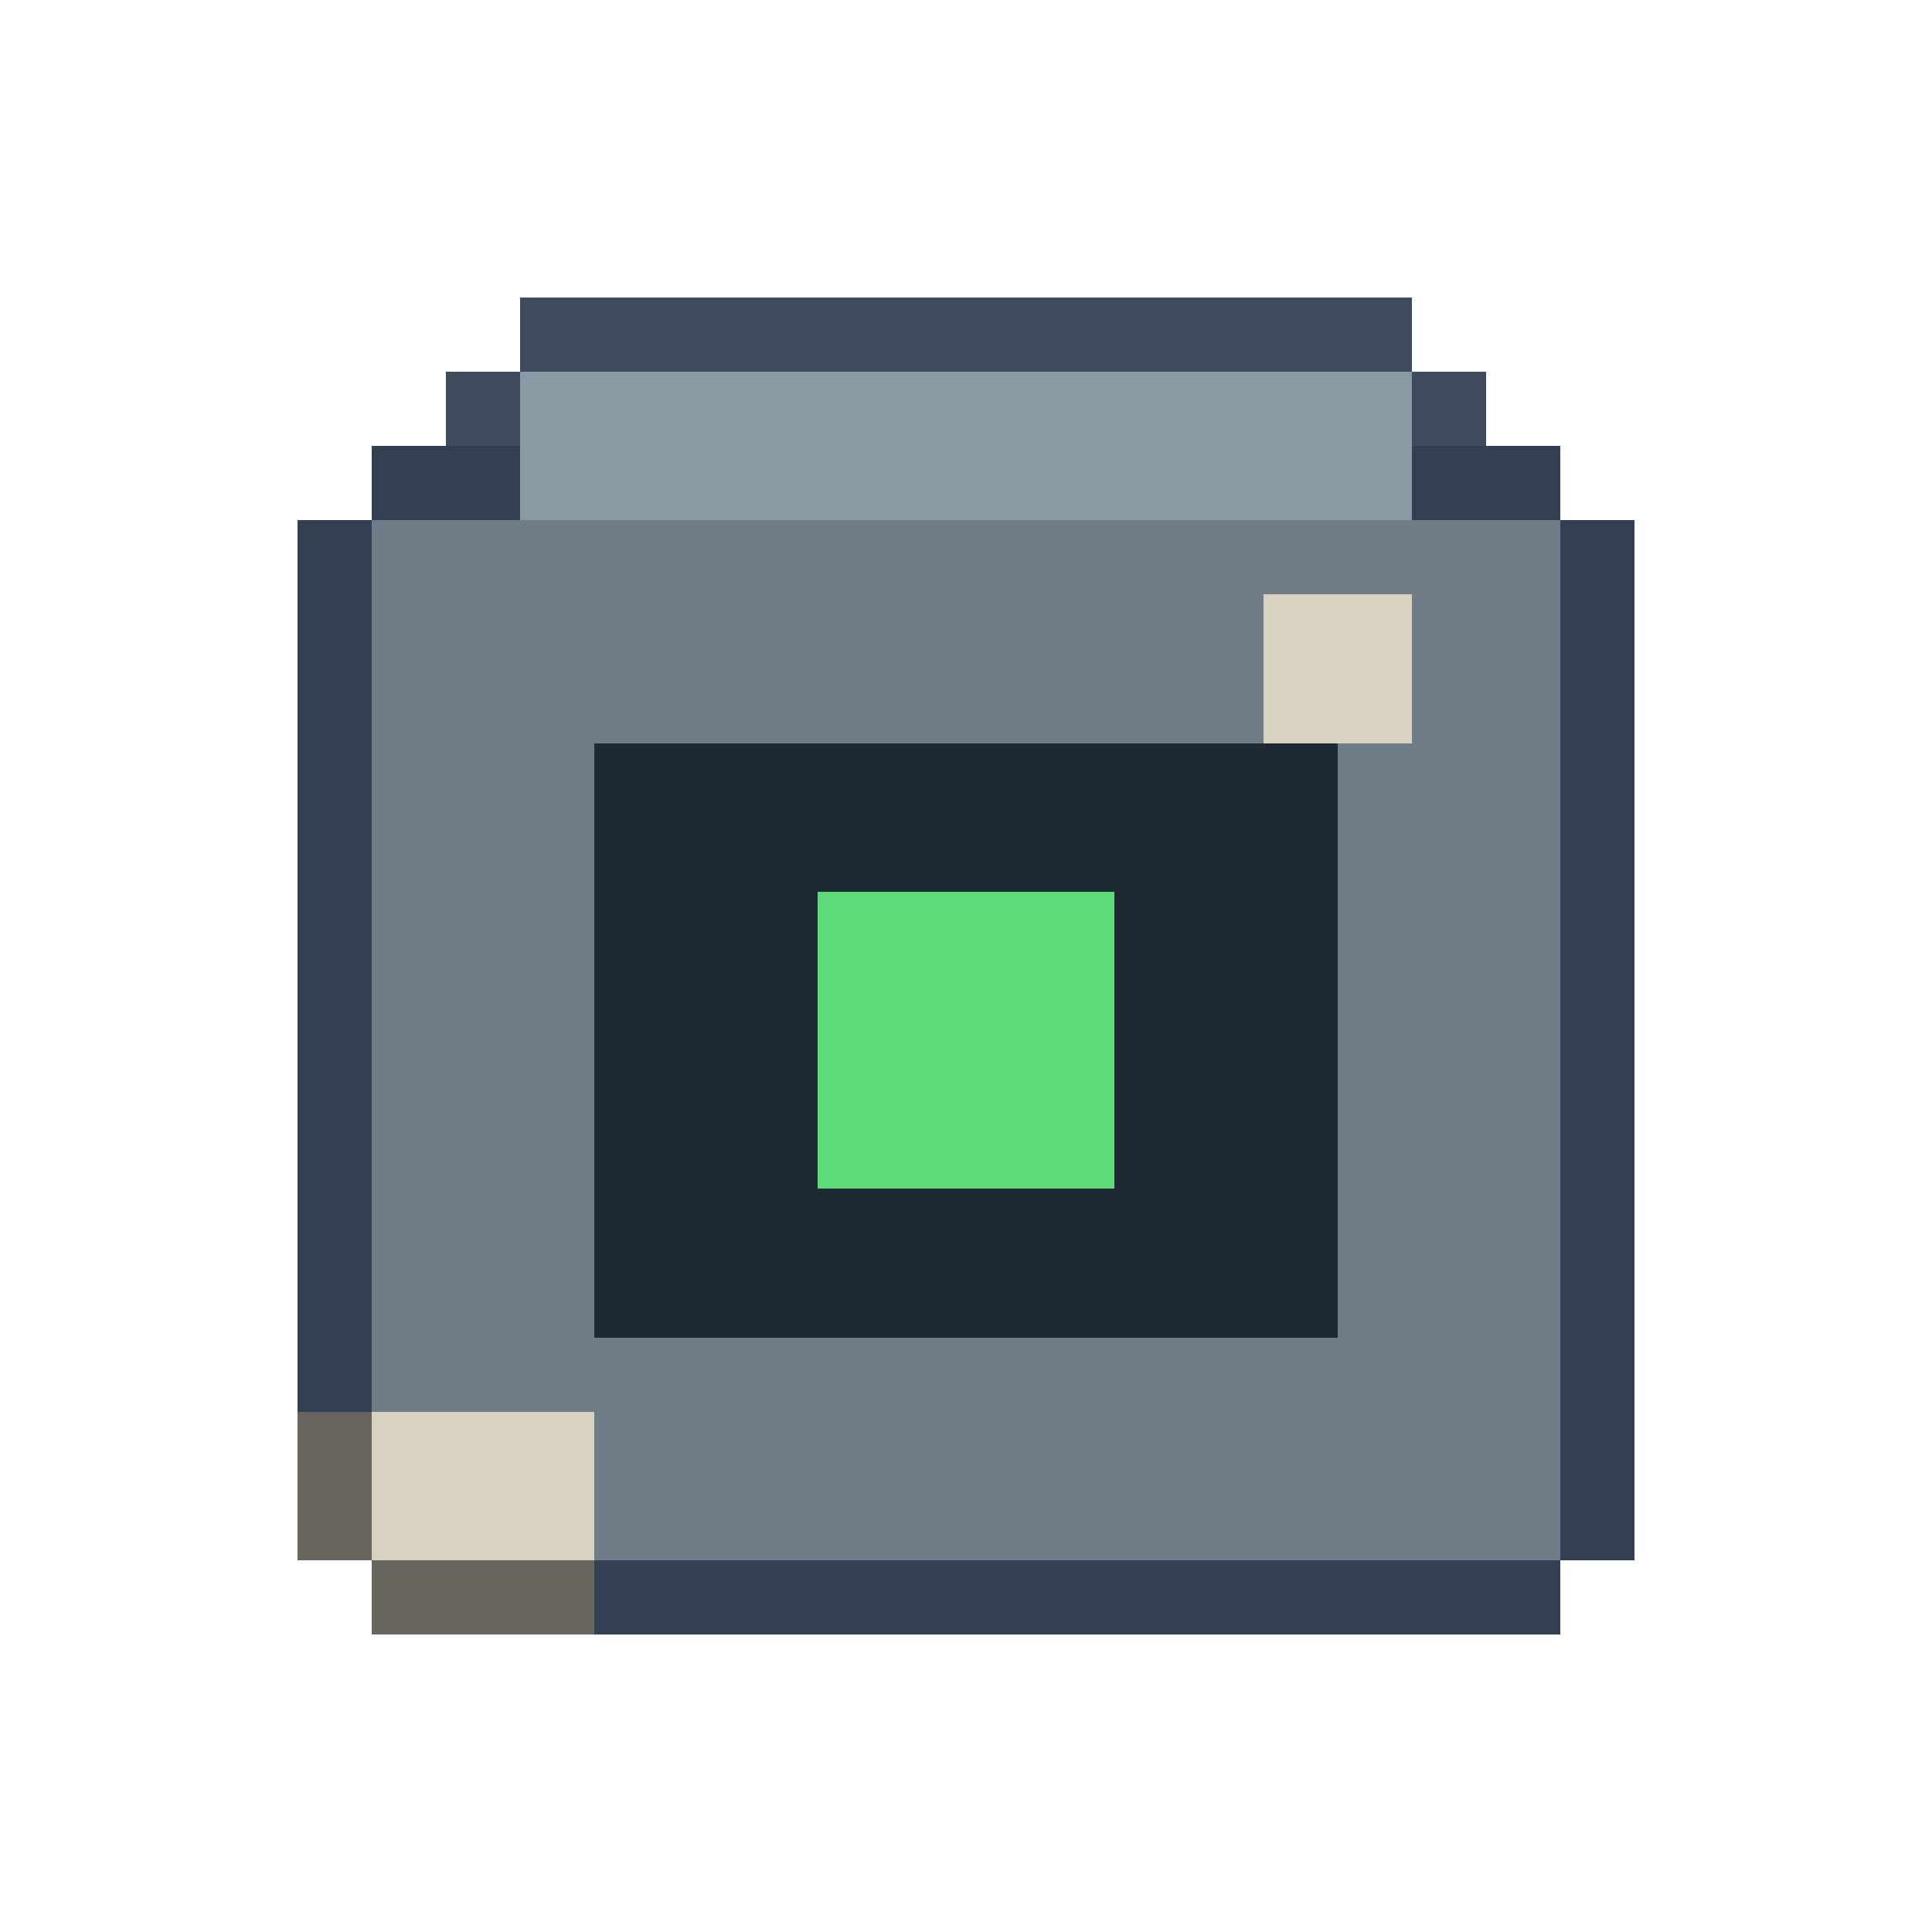
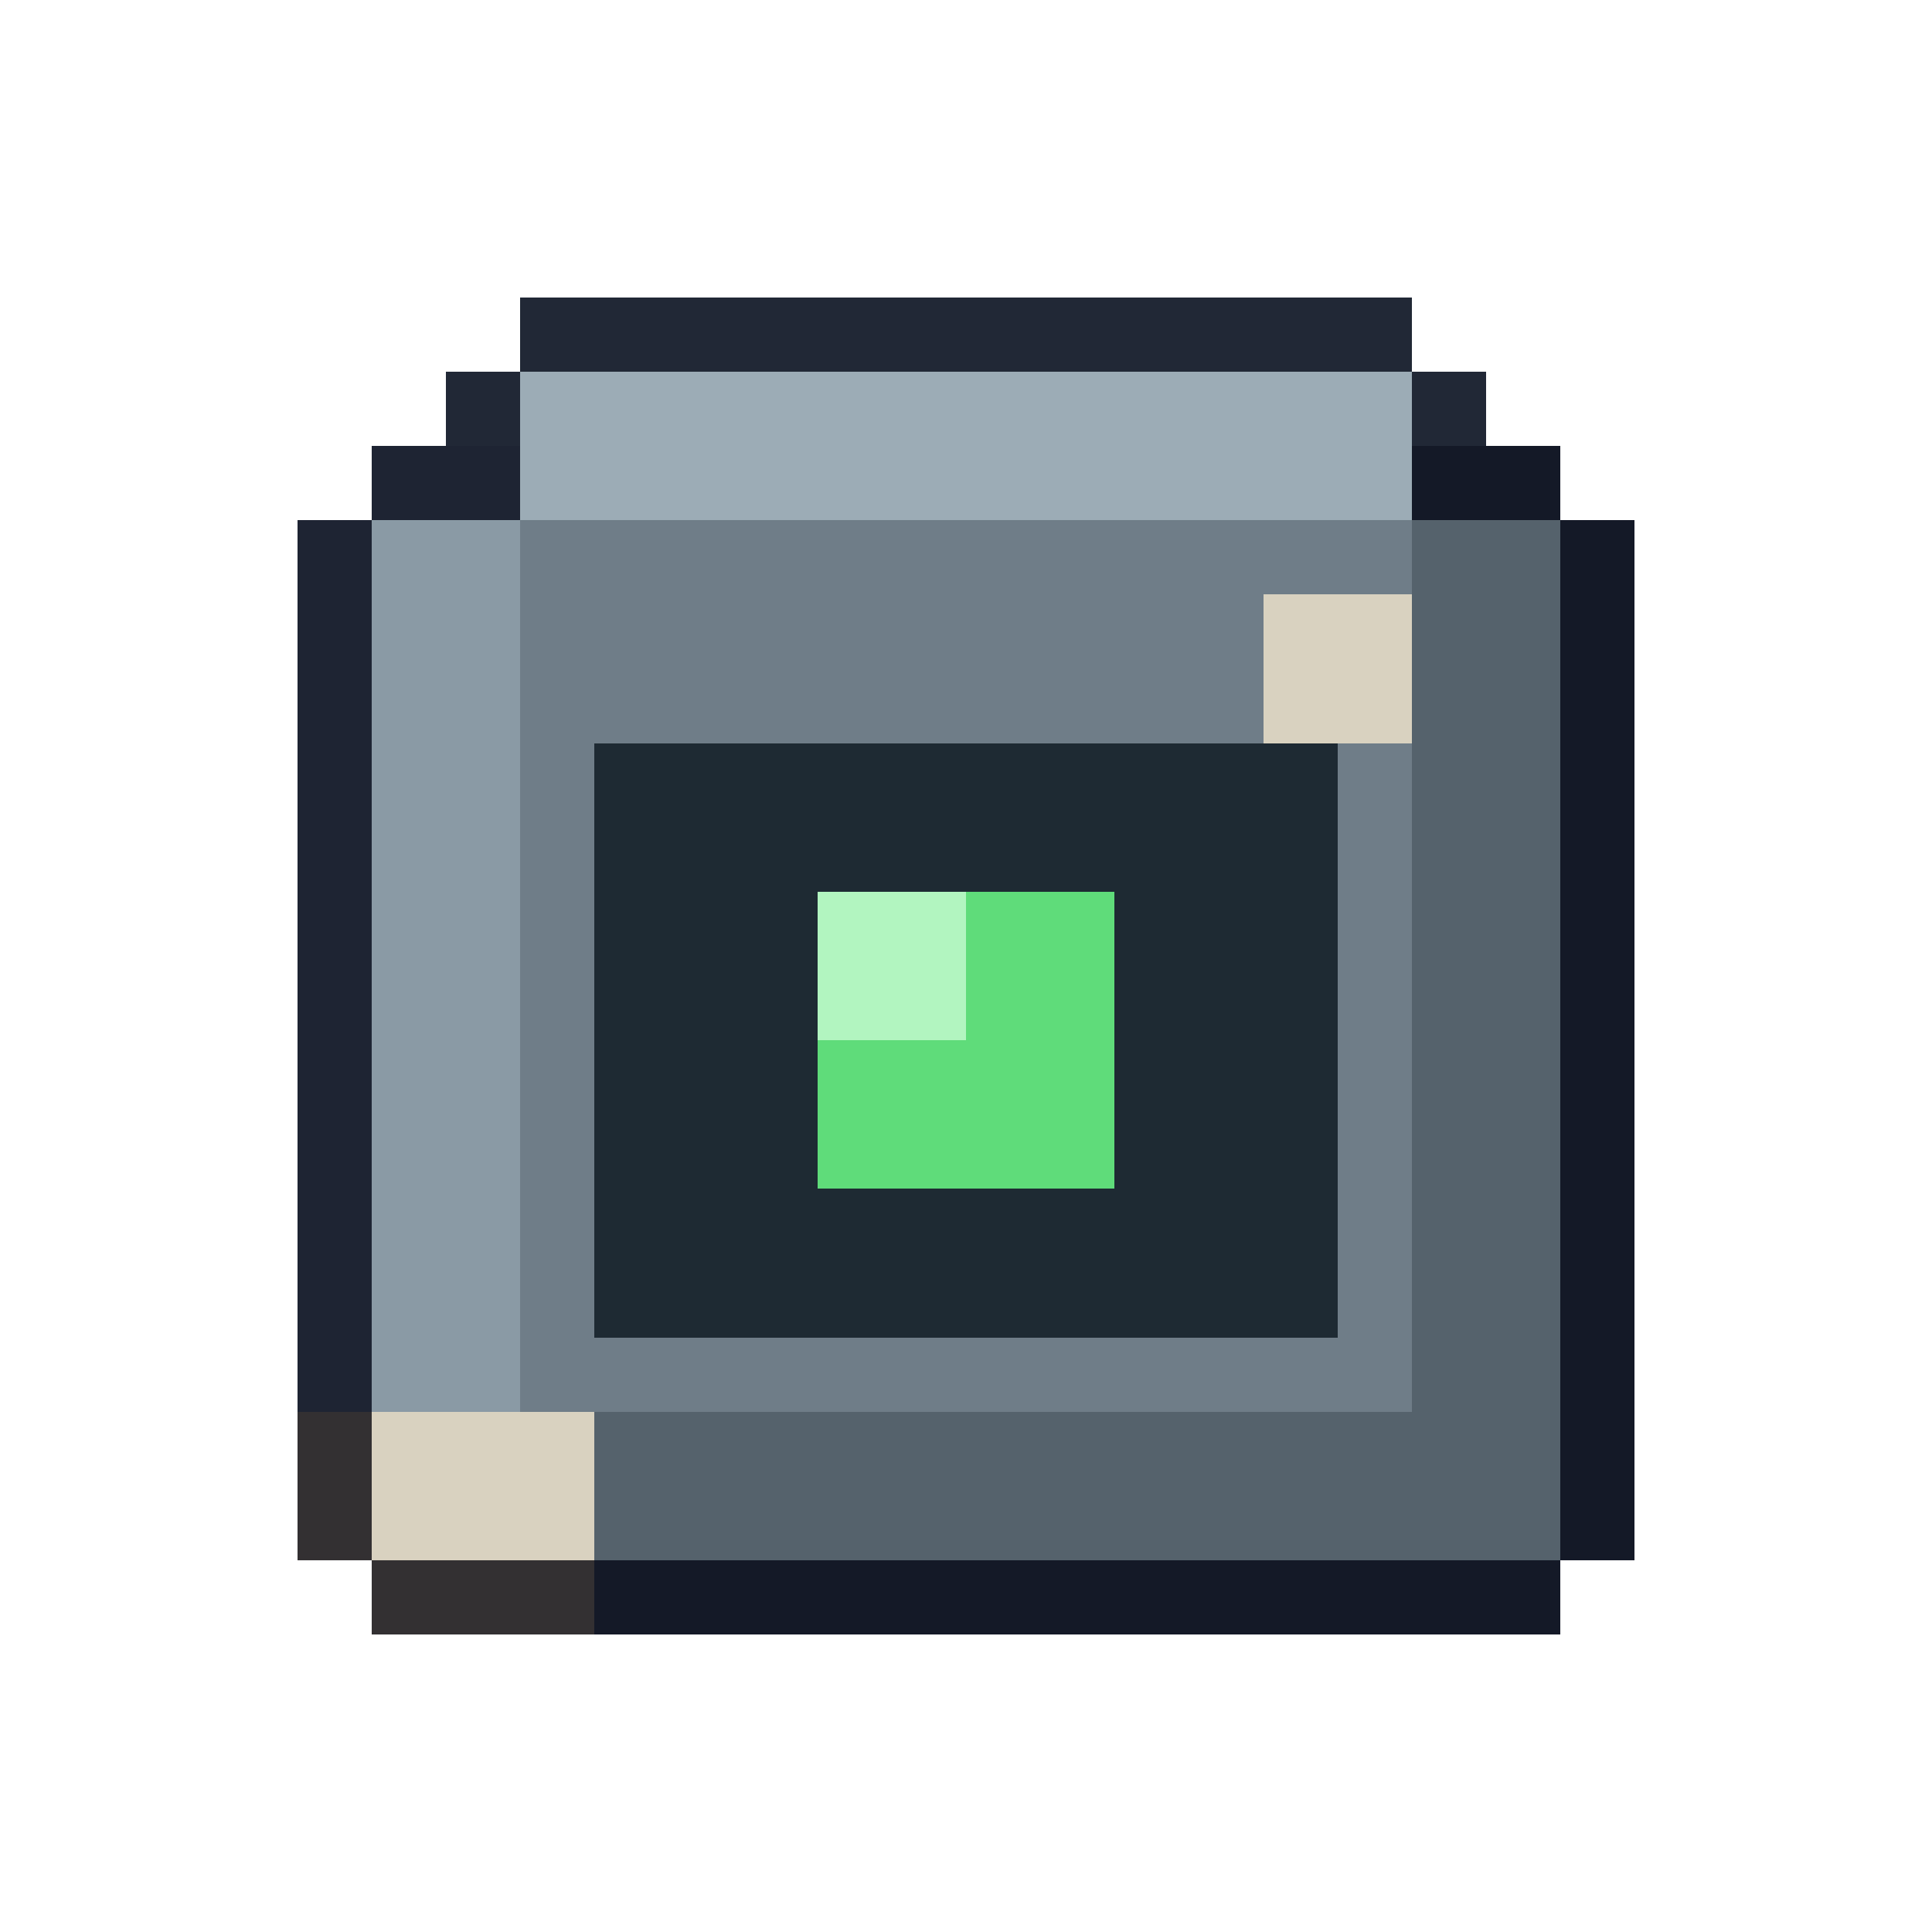
<svg xmlns="http://www.w3.org/2000/svg" width="26" height="26" viewBox="-1 -1 26 26" shape-rendering="crispEdges">
  <g id="outline">
    <g transform="translate(-1 0)">
-       <rect x="4" y="6" width="16" height="14" fill="#333f53" />
-       <rect x="6" y="4" width="12" height="2" fill="#3e4b5f" />
-       <rect x="7" y="9" width="10" height="8" fill="#101c2f" />
-       <rect x="10" y="11" width="4" height="4" fill="#1d6c38" />
-       <rect x="4" y="18" width="3" height="2" fill="#6a645e" />
-       <rect x="16" y="7" width="2" height="2" fill="#6a645e" />
+       <rect x="4" y="6" width="16" height="14" fill="#191e2d" />
+       <rect x="4" y="6" width="2" height="14" fill="#1e2433" />
+       <rect x="18" y="6" width="2" height="14" fill="#141927" />
+       <rect x="4" y="18" width="16" height="2" fill="#141927" />
+       <rect x="6" y="4" width="12" height="2" fill="#212836" />
+       <rect x="7" y="9" width="10" height="8" fill="#080e1c" />
+       <rect x="10" y="11" width="4" height="4" fill="#0e3420" />
+       <rect x="10" y="11" width="2" height="2" fill="#223931" />
+       <rect x="4" y="18" width="3" height="2" fill="#333032" />
+       <rect x="16" y="7" width="2" height="2" fill="#333032" />
    </g>
    <g transform="translate(1 0)">
-       <rect x="4" y="6" width="16" height="14" fill="#333f53" />
-       <rect x="6" y="4" width="12" height="2" fill="#3e4b5f" />
-       <rect x="7" y="9" width="10" height="8" fill="#101c2f" />
-       <rect x="10" y="11" width="4" height="4" fill="#1d6c38" />
-       <rect x="4" y="18" width="3" height="2" fill="#6a645e" />
-       <rect x="16" y="7" width="2" height="2" fill="#6a645e" />
+       <rect x="4" y="6" width="16" height="14" fill="#191e2d" />
+       <rect x="4" y="6" width="2" height="14" fill="#1e2433" />
+       <rect x="18" y="6" width="2" height="14" fill="#141927" />
+       <rect x="4" y="18" width="16" height="2" fill="#141927" />
+       <rect x="6" y="4" width="12" height="2" fill="#212836" />
+       <rect x="7" y="9" width="10" height="8" fill="#080e1c" />
+       <rect x="10" y="11" width="4" height="4" fill="#0e3420" />
+       <rect x="10" y="11" width="2" height="2" fill="#223931" />
+       <rect x="4" y="18" width="3" height="2" fill="#333032" />
+       <rect x="16" y="7" width="2" height="2" fill="#333032" />
    </g>
    <g transform="translate(0 -1)">
-       <rect x="4" y="6" width="16" height="14" fill="#333f53" />
-       <rect x="6" y="4" width="12" height="2" fill="#3e4b5f" />
-       <rect x="7" y="9" width="10" height="8" fill="#101c2f" />
-       <rect x="10" y="11" width="4" height="4" fill="#1d6c38" />
-       <rect x="4" y="18" width="3" height="2" fill="#6a645e" />
-       <rect x="16" y="7" width="2" height="2" fill="#6a645e" />
+       <rect x="4" y="6" width="16" height="14" fill="#191e2d" />
+       <rect x="4" y="6" width="2" height="14" fill="#1e2433" />
+       <rect x="18" y="6" width="2" height="14" fill="#141927" />
+       <rect x="4" y="18" width="16" height="2" fill="#141927" />
+       <rect x="6" y="4" width="12" height="2" fill="#212836" />
+       <rect x="7" y="9" width="10" height="8" fill="#080e1c" />
+       <rect x="10" y="11" width="4" height="4" fill="#0e3420" />
+       <rect x="10" y="11" width="2" height="2" fill="#223931" />
+       <rect x="4" y="18" width="3" height="2" fill="#333032" />
+       <rect x="16" y="7" width="2" height="2" fill="#333032" />
    </g>
    <g transform="translate(0 1)">
-       <rect x="4" y="6" width="16" height="14" fill="#333f53" />
-       <rect x="6" y="4" width="12" height="2" fill="#3e4b5f" />
-       <rect x="7" y="9" width="10" height="8" fill="#101c2f" />
-       <rect x="10" y="11" width="4" height="4" fill="#1d6c38" />
-       <rect x="4" y="18" width="3" height="2" fill="#6a645e" />
-       <rect x="16" y="7" width="2" height="2" fill="#6a645e" />
+       <rect x="4" y="6" width="16" height="14" fill="#191e2d" />
+       <rect x="4" y="6" width="2" height="14" fill="#1e2433" />
+       <rect x="18" y="6" width="2" height="14" fill="#141927" />
+       <rect x="4" y="18" width="16" height="2" fill="#141927" />
+       <rect x="6" y="4" width="12" height="2" fill="#212836" />
+       <rect x="7" y="9" width="10" height="8" fill="#080e1c" />
+       <rect x="10" y="11" width="4" height="4" fill="#0e3420" />
+       <rect x="10" y="11" width="2" height="2" fill="#223931" />
+       <rect x="4" y="18" width="3" height="2" fill="#333032" />
+       <rect x="16" y="7" width="2" height="2" fill="#333032" />
    </g>
  </g>
  <g id="art" data-size="24 24" data-box="0 0 24 24">
    <rect x="4" y="6" width="16" height="14" fill="#6f7d88" />
-     <rect x="6" y="4" width="12" height="2" fill="#8a9aa5" />
+     <rect x="4" y="6" width="2" height="14" fill="#8a9aa5" />
+     <rect x="18" y="6" width="2" height="14" fill="#55626c" />
+     <rect x="4" y="18" width="16" height="2" fill="#55626c" />
+     <rect x="6" y="4" width="12" height="2" fill="#9cacb6" />
    <rect x="7" y="9" width="10" height="8" fill="#1e2a33" />
    <rect x="10" y="11" width="4" height="4" fill="#5fdc7a" />
+     <rect x="10" y="11" width="2" height="2" fill="#b2f5c0" />
    <rect x="4" y="18" width="3" height="2" fill="#d9d2c0" />
    <rect x="16" y="7" width="2" height="2" fill="#d9d2c0" />
  </g>
</svg>
